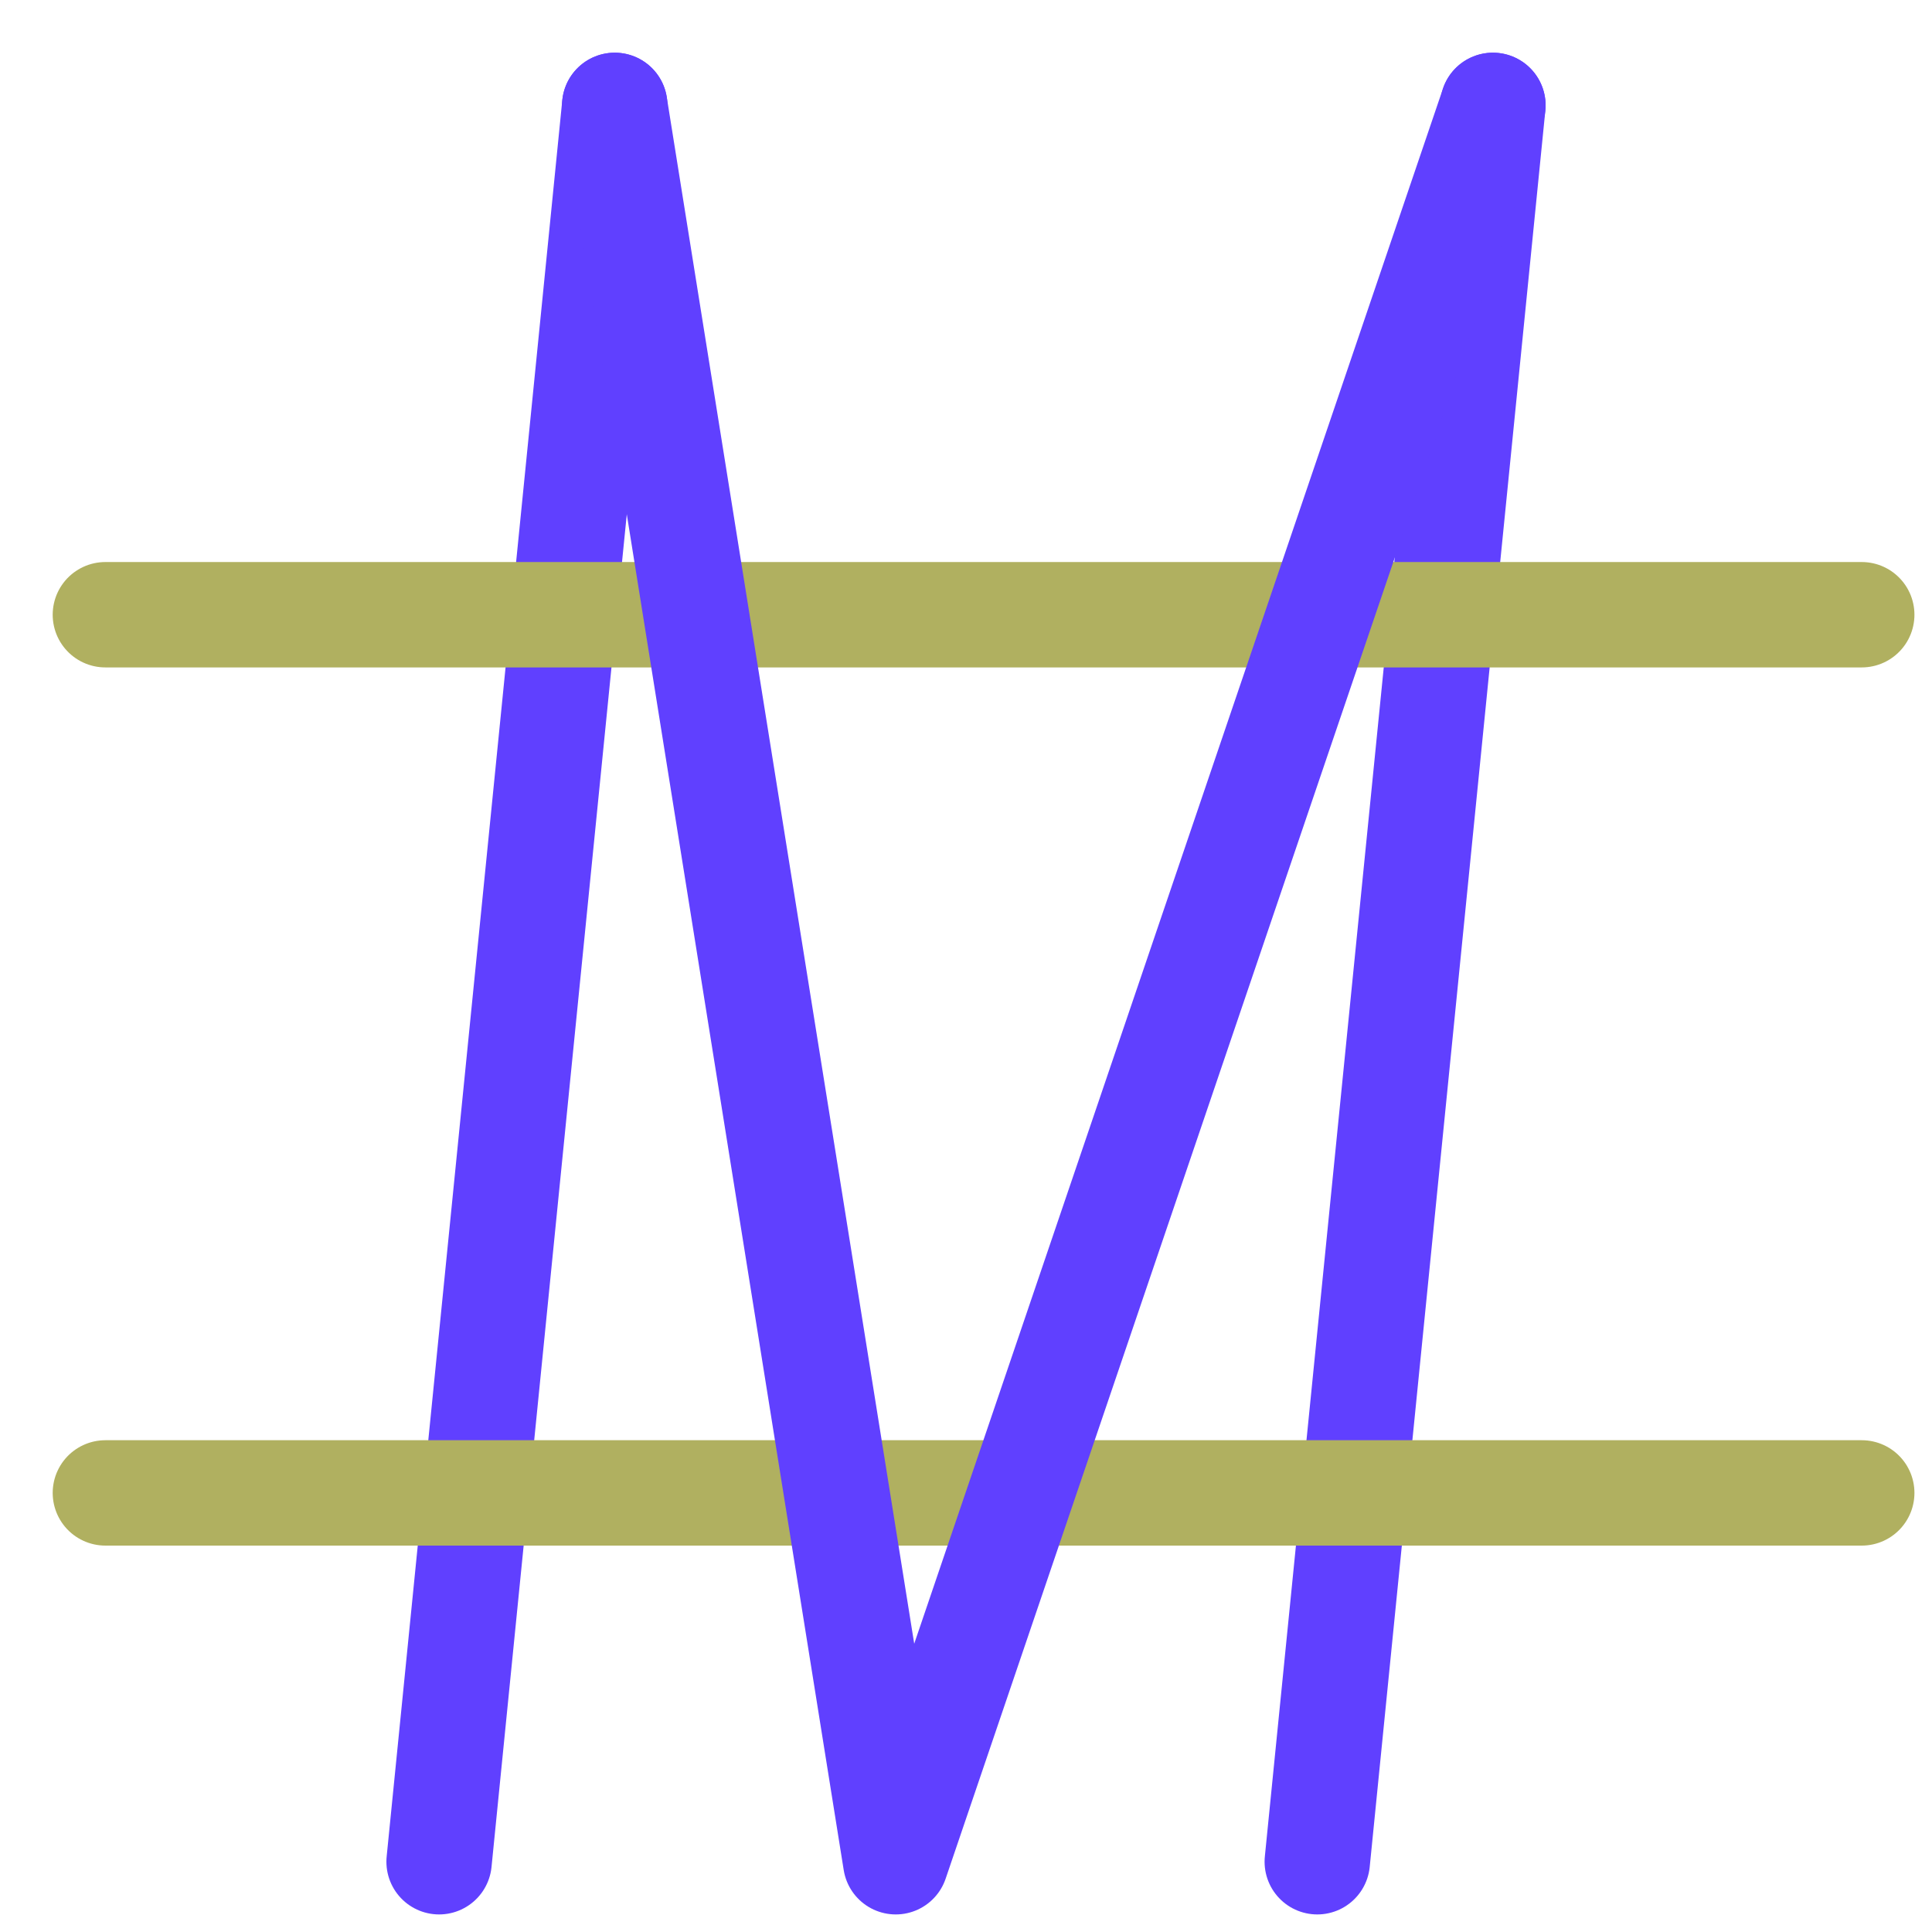
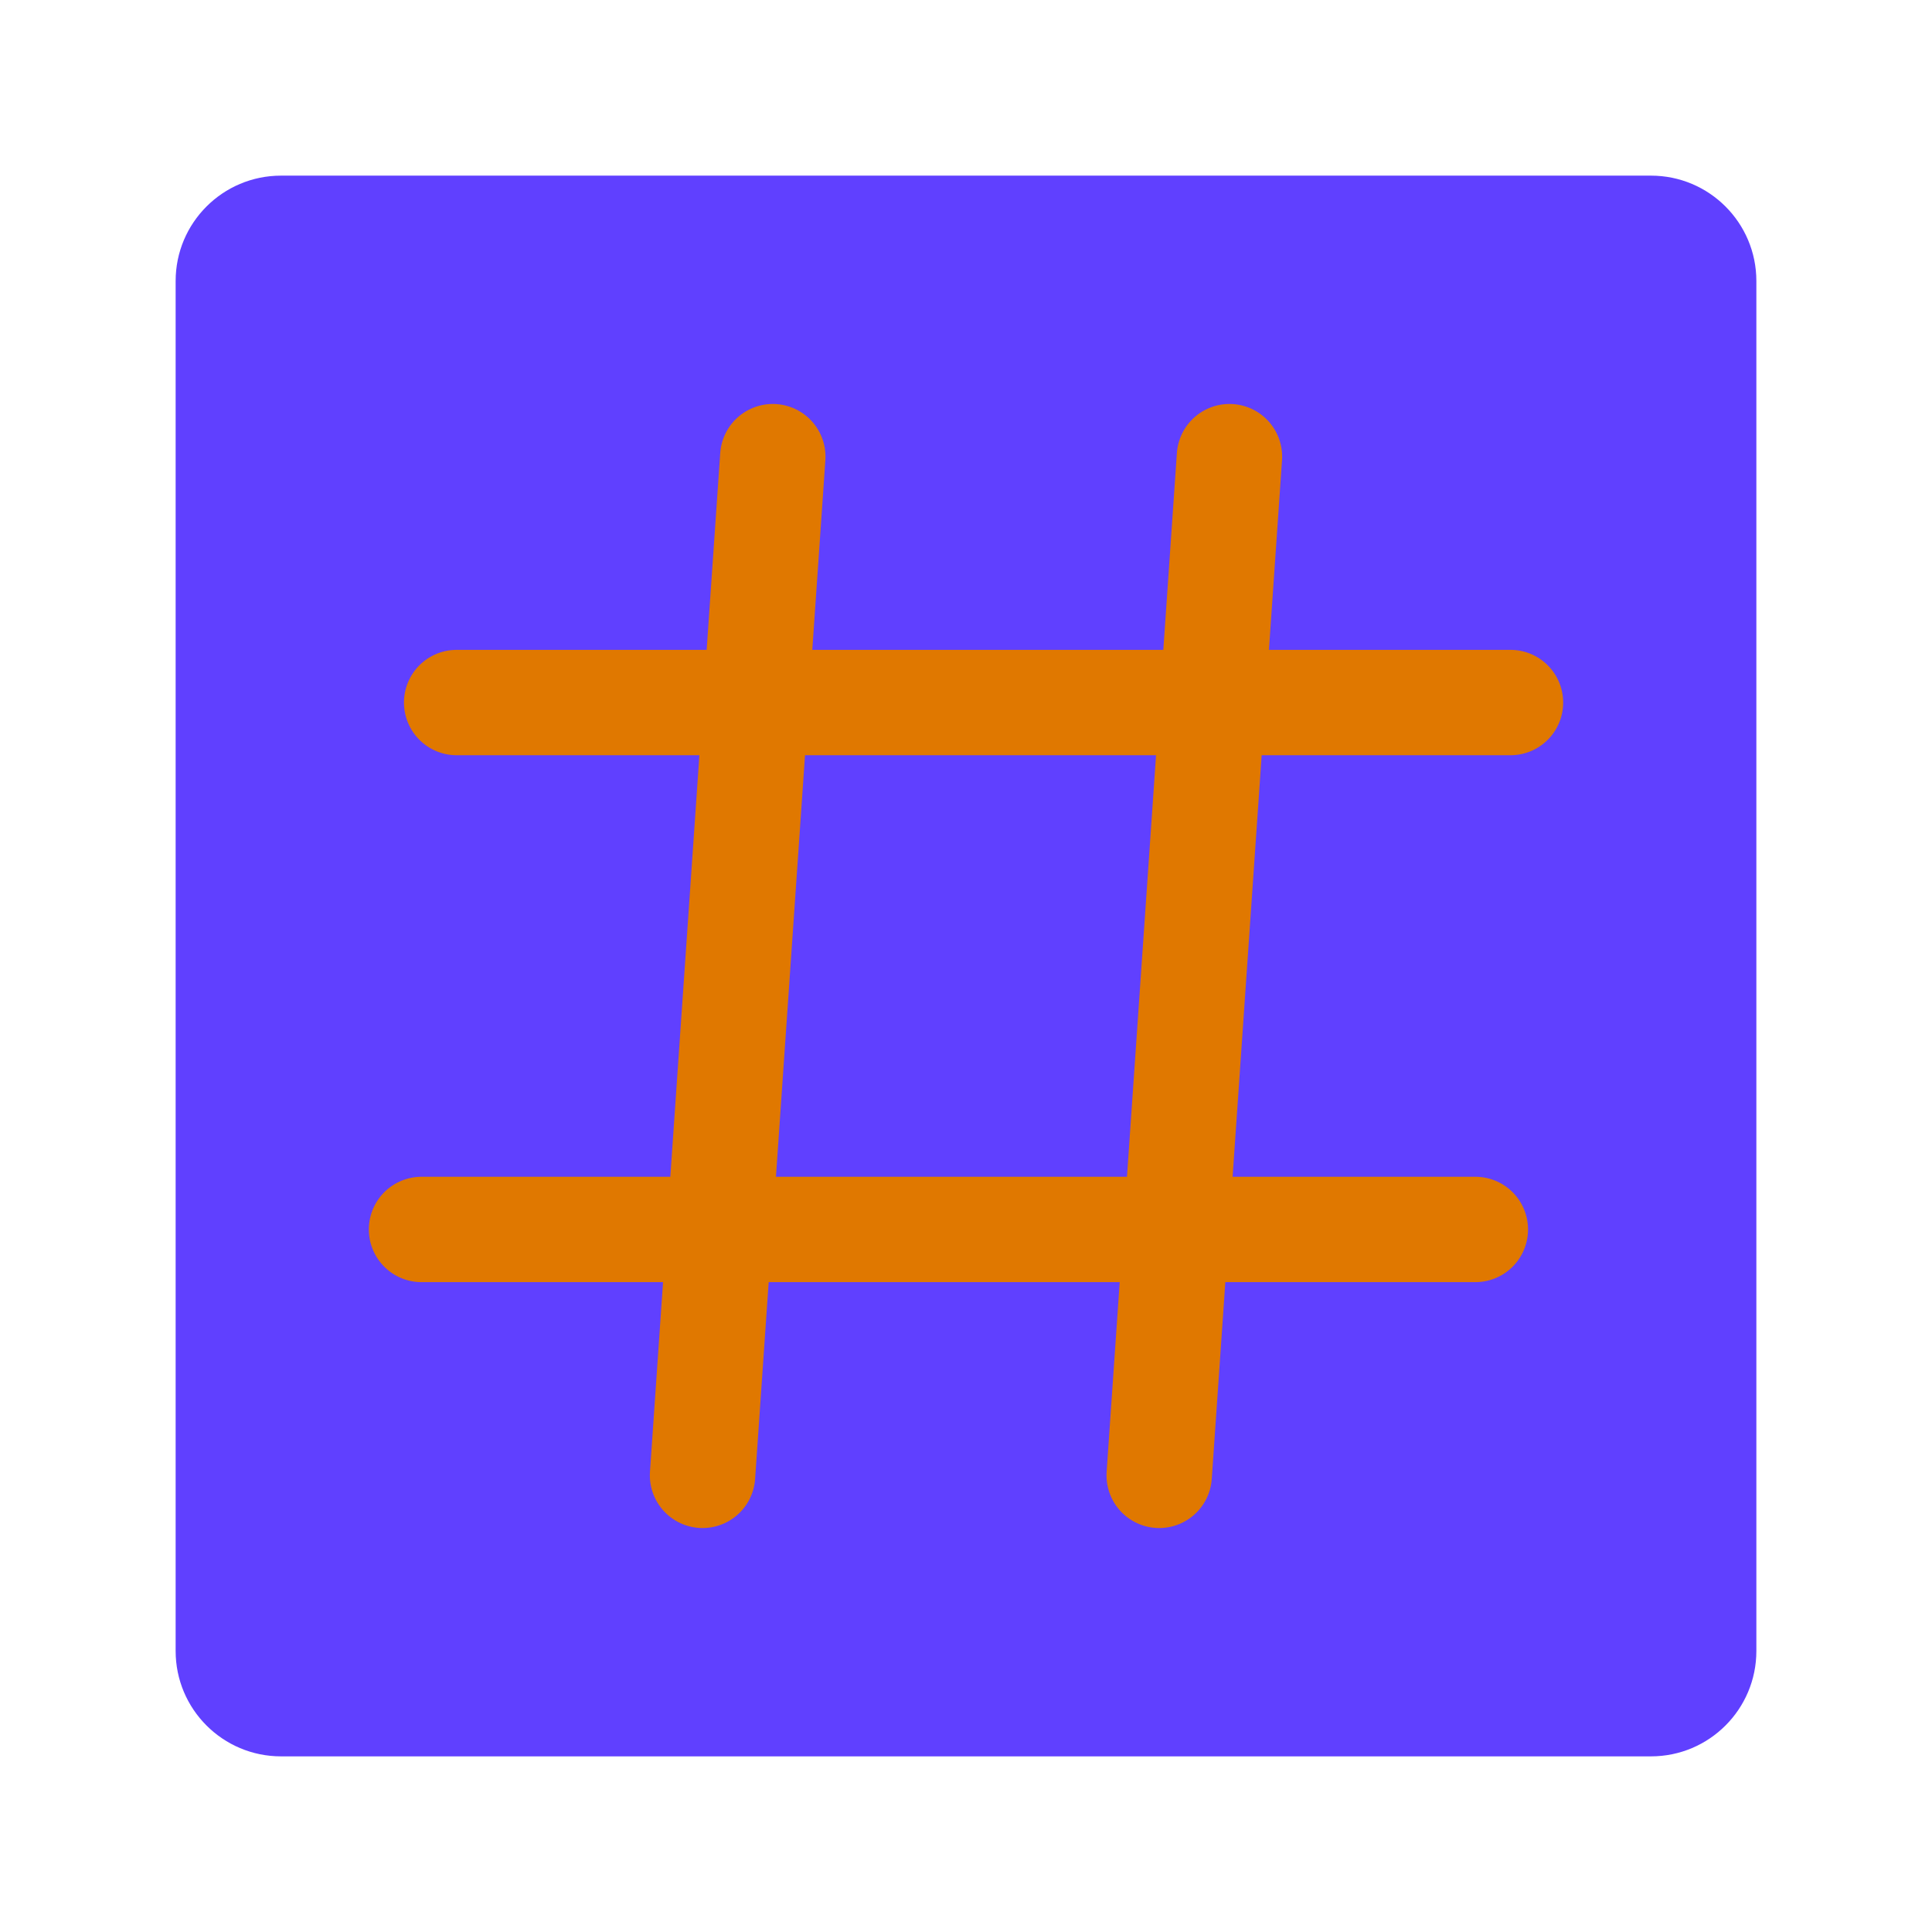
<svg xmlns="http://www.w3.org/2000/svg" viewBox="0 0 275 275" width="275" height="275">
-   <path fill="none" stroke="#6040ff" stroke-width="15" stroke-linecap="round" stroke-linejoin="miter" d="       M 87.5 15       l -25 250       M 212.5 15       l -25 250     " />
-   <path fill="none" stroke="#b0b060" stroke-width="15" stroke-linecap="round" stroke-linejoin="miter" d="       M 15 87.5       l 250 0       M 15 212.5       l 250 0     " />
-   <path fill="none" stroke="#6040ff" stroke-width="15" stroke-linecap="round" stroke-linejoin="miter" d="       M 87.5 15       l 40 250       m 0 0       l 85 -250     " />
+   <rect fill="#6040ff" x="25" y="25" width="225" height="225" rx="15" />
+   <path stroke="#e07800" stroke-width="15" stroke-linecap="round" d="       M 65 100       l 150 0       M 60 175       l 150 0       M 110 65       l -10 145       M 175 65       l -10 145     " />
</svg>
